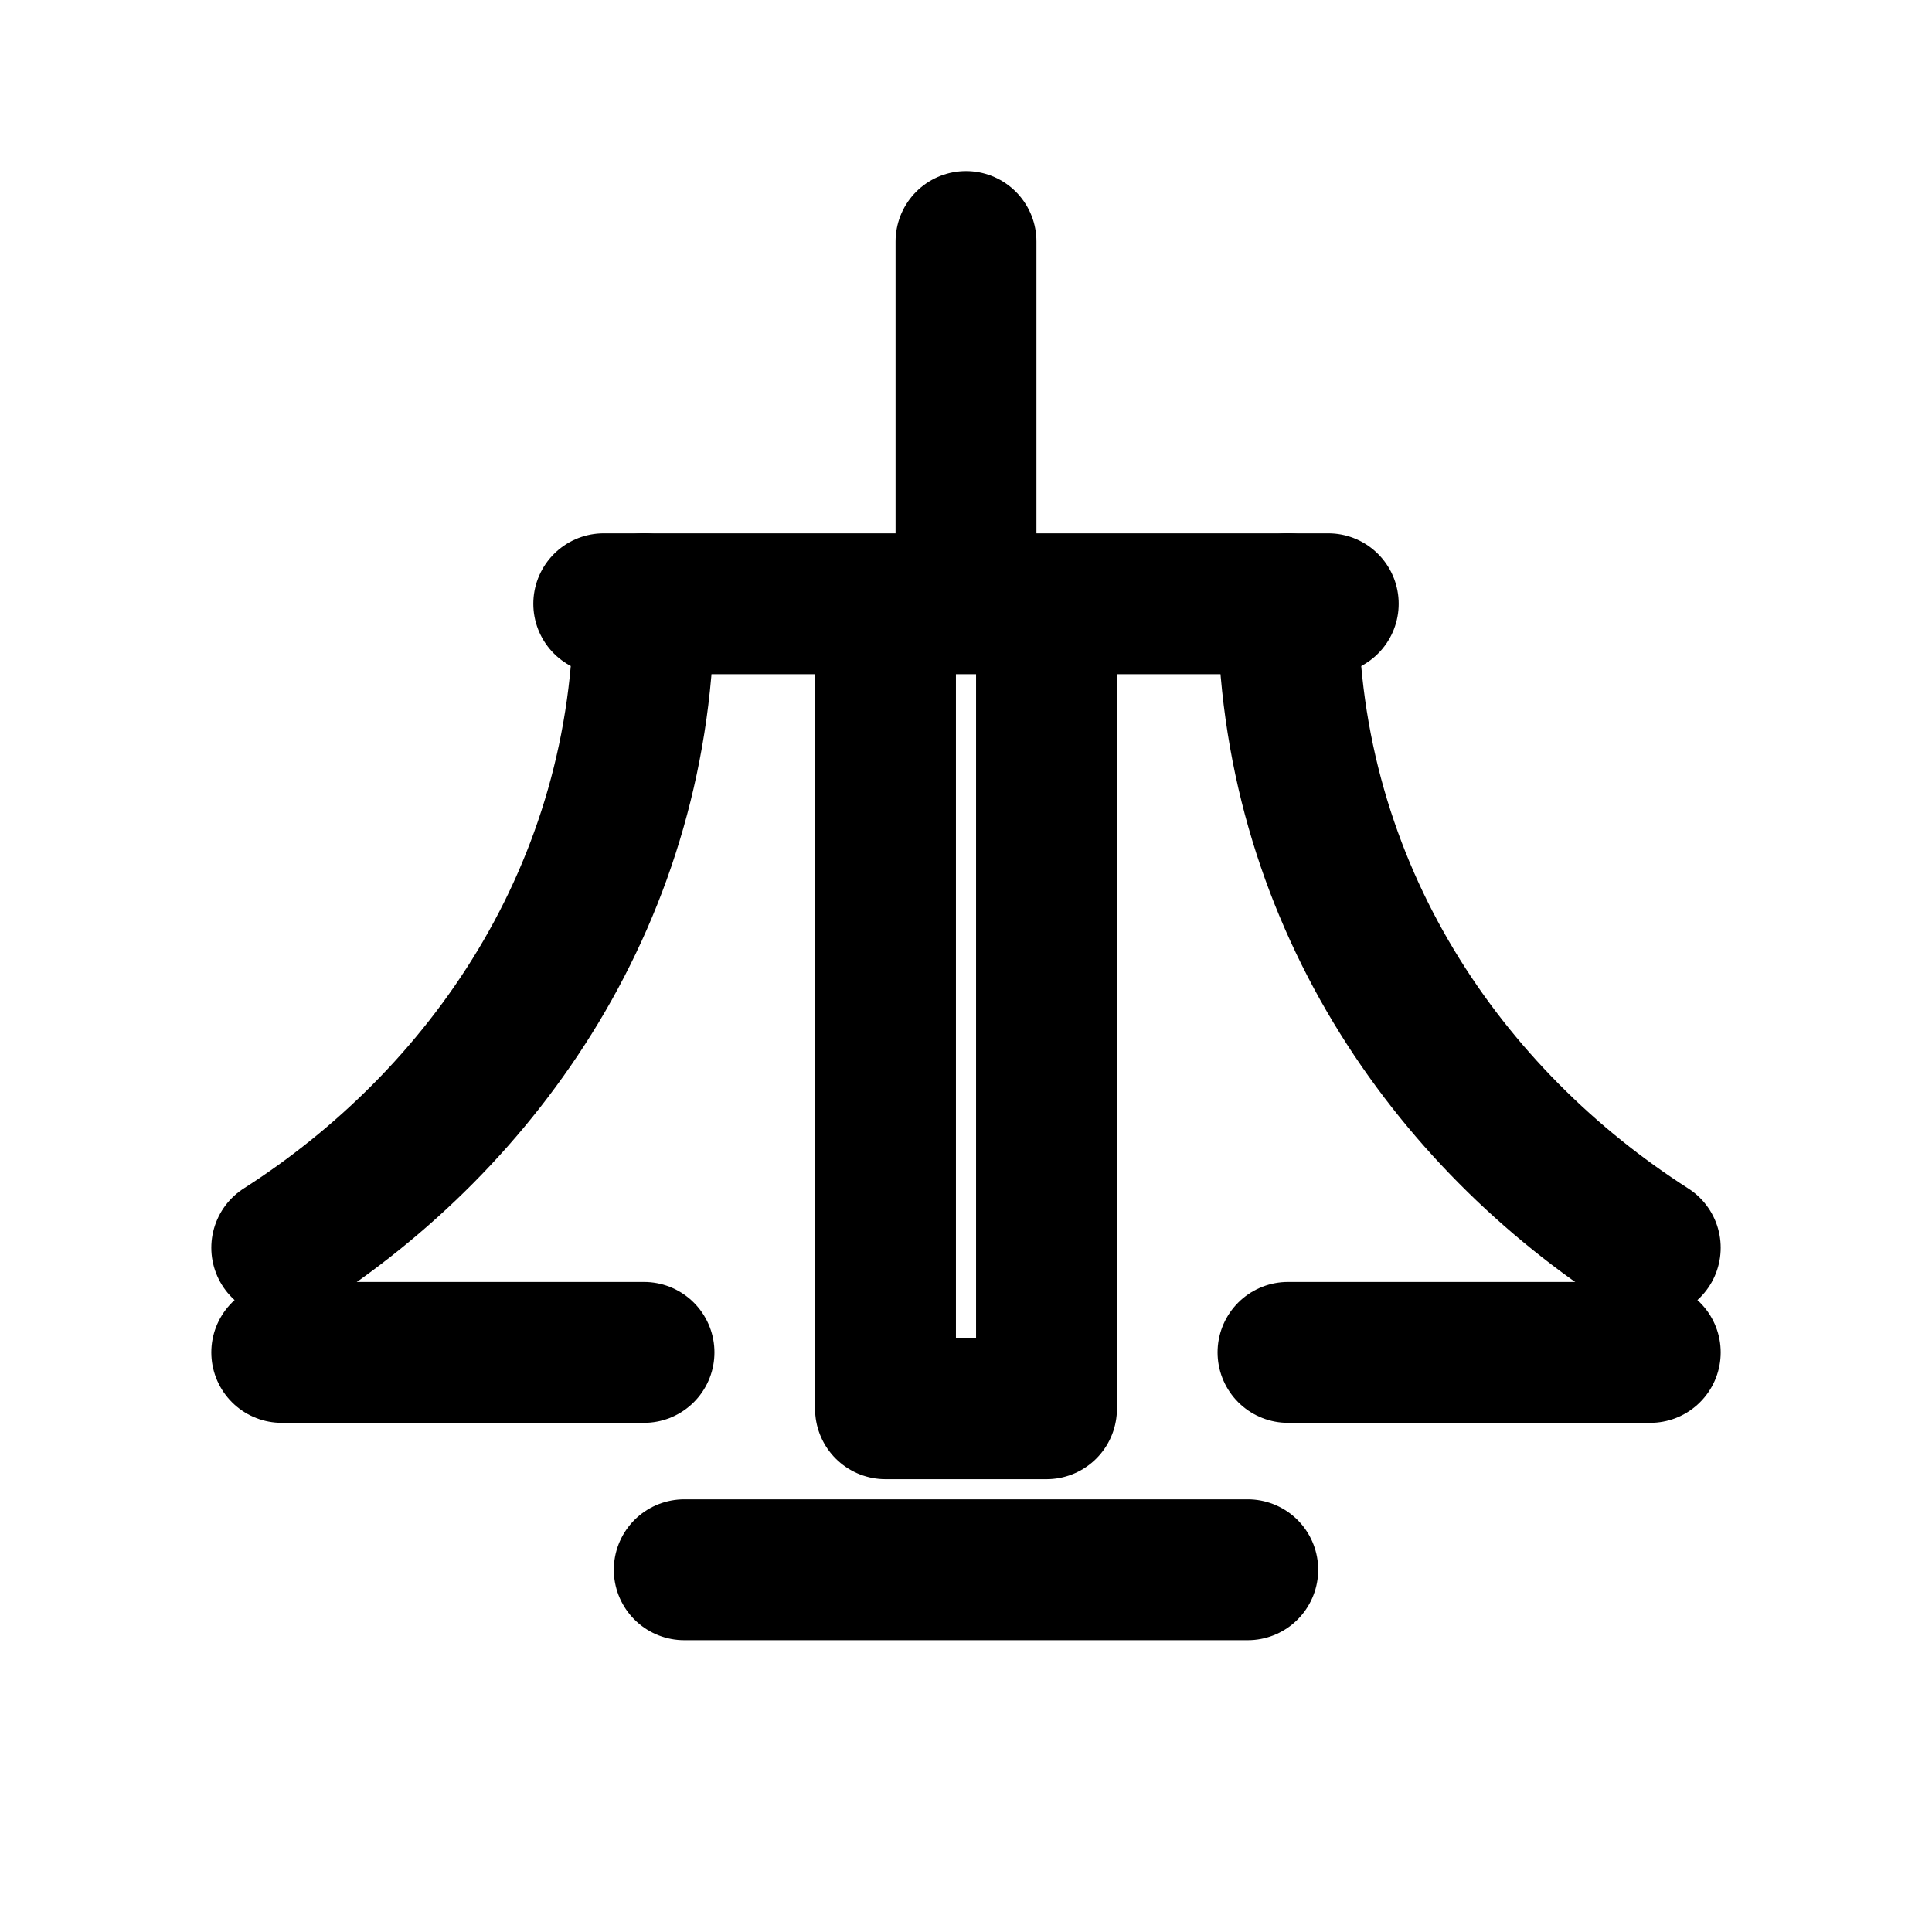
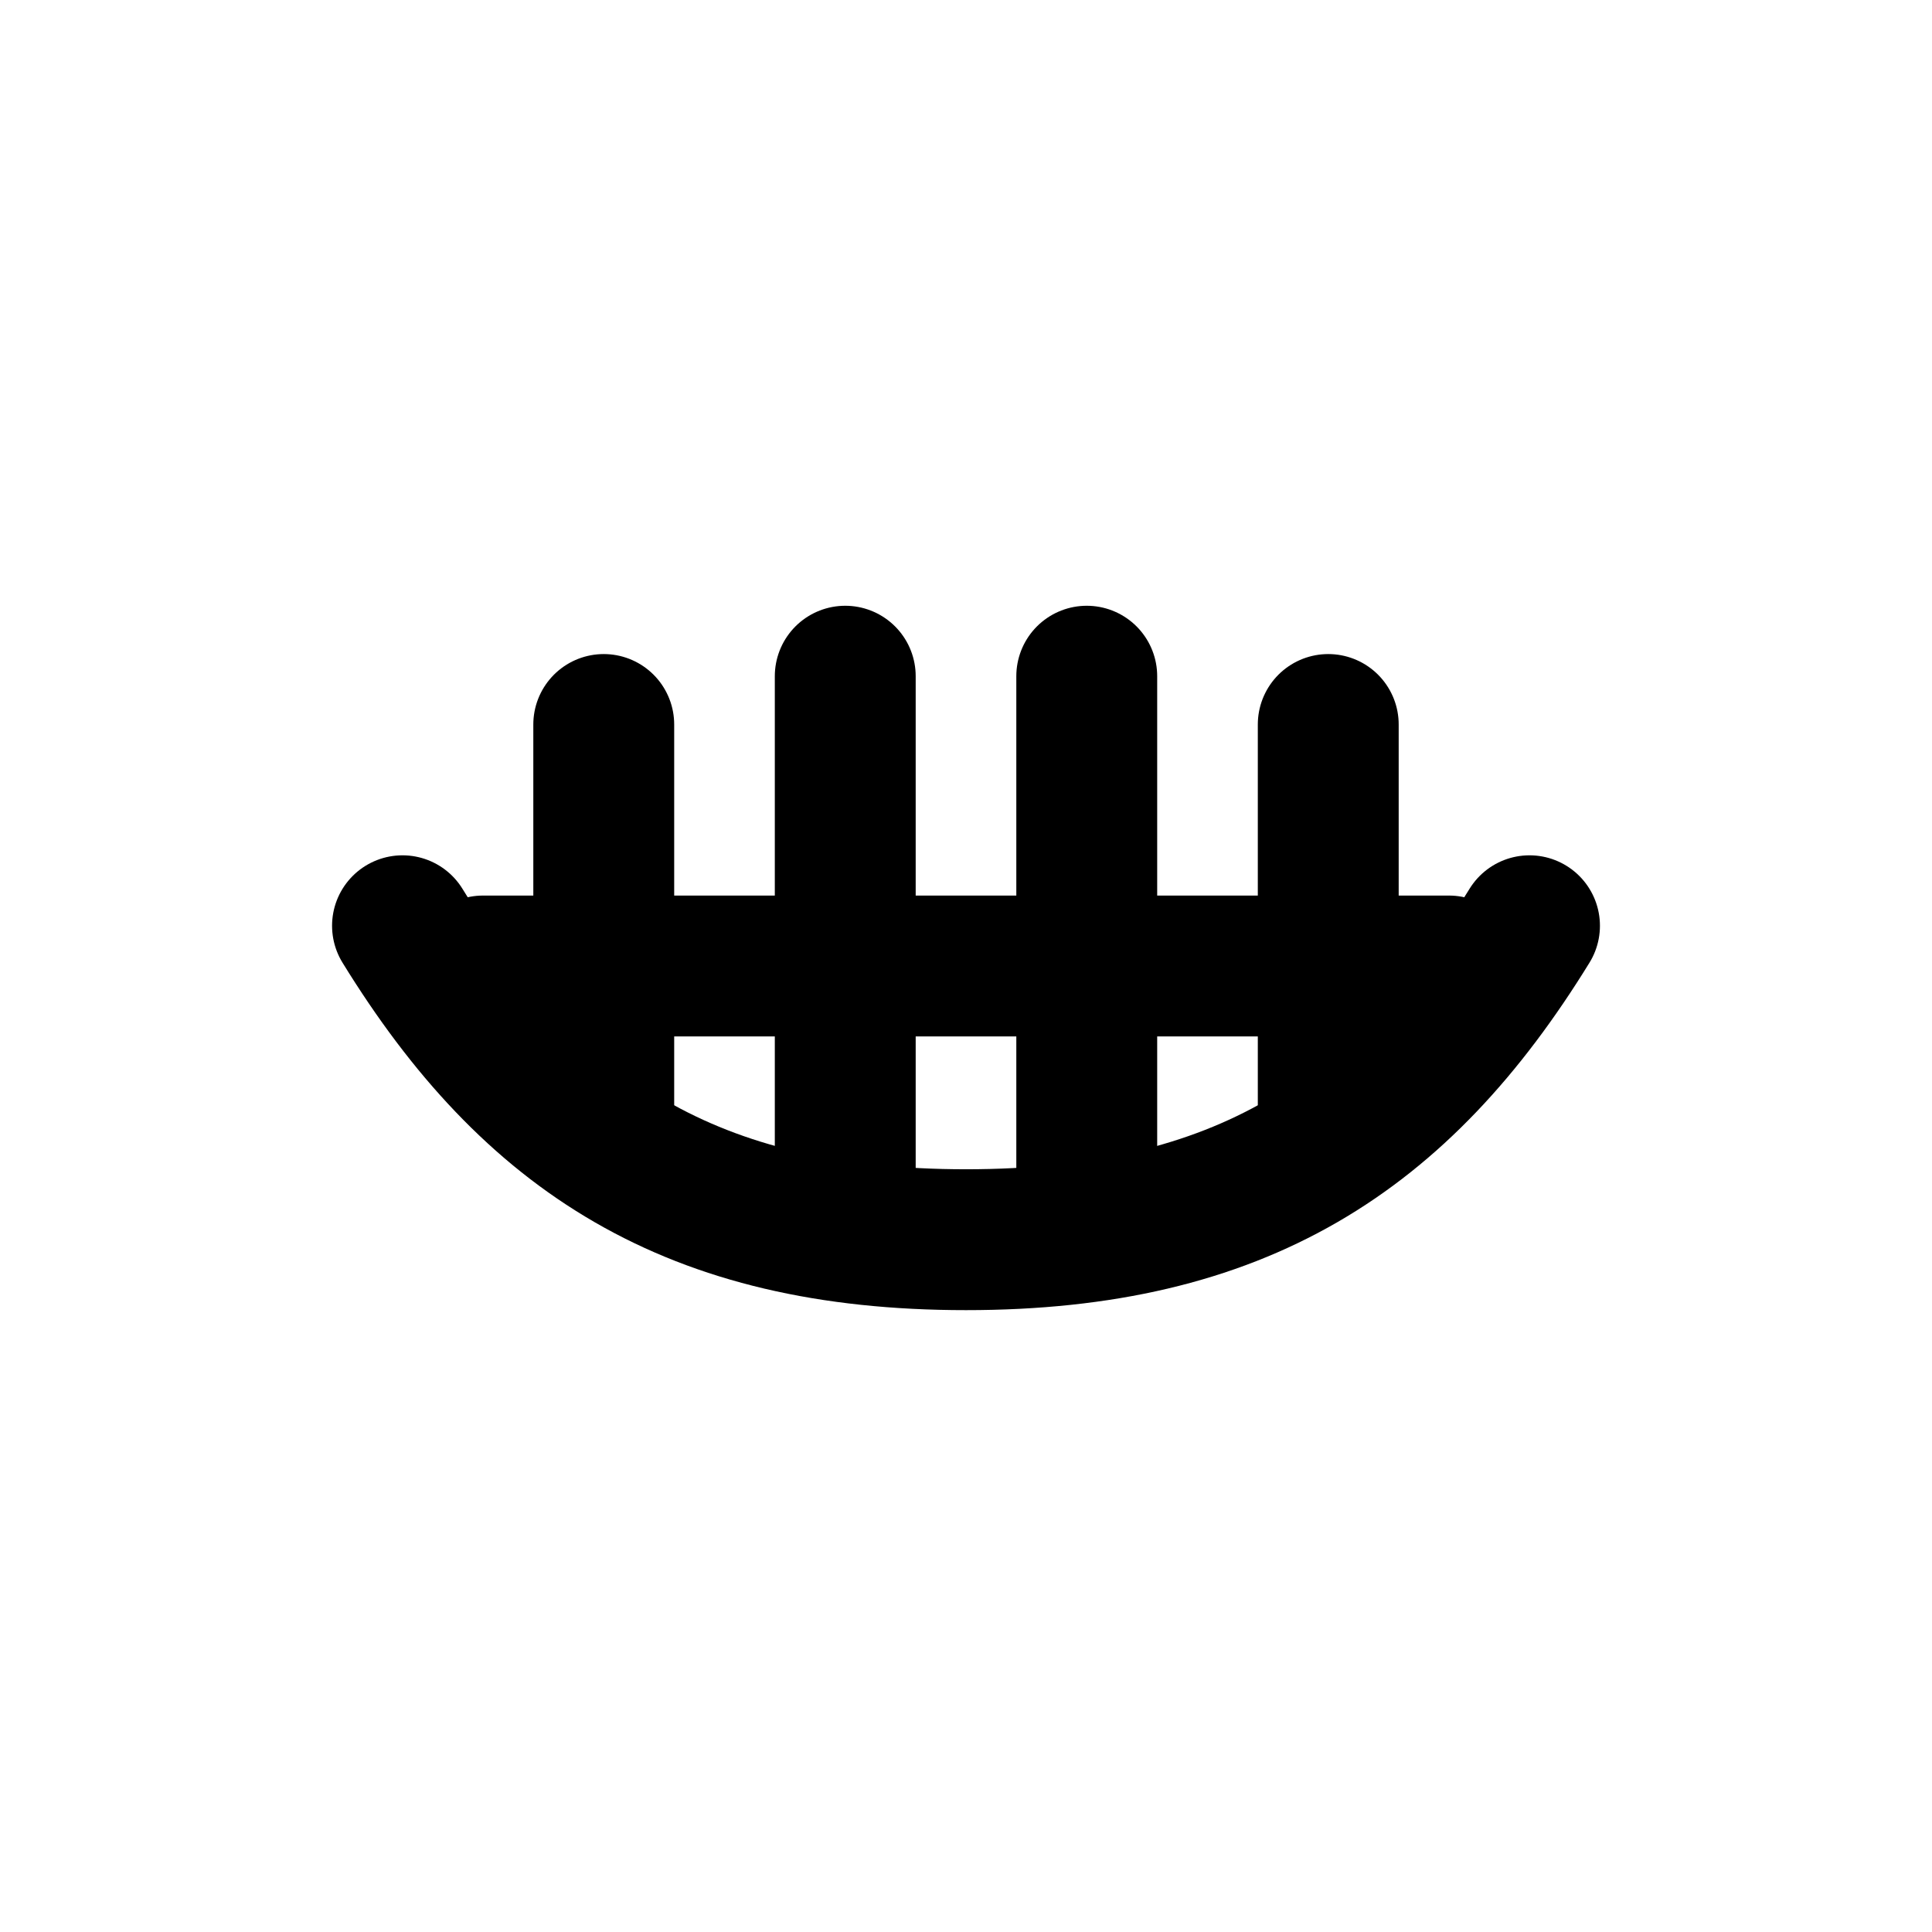
<svg xmlns="http://www.w3.org/2000/svg" viewBox="0 0 24 24" fill="none" aria-hidden="true">
-   <path d="M12 3v4.5M7.5 7.5h9" stroke="currentColor" stroke-width="1.75" stroke-linecap="round" />
-   <path d="M8 7.5c0 3.6-2 6.4-4.5 8" stroke="currentColor" stroke-width="1.75" stroke-linecap="round" />
-   <path d="M16 7.5c0 3.6 2 6.4 4.5 8" stroke="currentColor" stroke-width="1.75" stroke-linecap="round" />
-   <path d="M3.5 16.8h4.5M16 16.8h4.5" stroke="currentColor" stroke-width="1.75" stroke-linecap="round" />
-   <path d="M11 7.5v10h2v-10" stroke="currentColor" stroke-width="1.75" stroke-linejoin="round" />
-   <path d="M8.5 19.5h7" stroke="currentColor" stroke-width="1.75" stroke-linecap="round" />
+   <path d="M5 11.5c1.6 2.6 3.6 3.9 7 3.9s5.4-1.3 7-3.9" stroke="currentColor" stroke-width="1.75" stroke-linecap="round" />
+   <path d="M7.5 9v5M10.5 8.4v6.2M13.5 8.4v6.2M16.5 9v5" stroke="currentColor" stroke-width="1.75" stroke-linecap="round" />
+   <path d="M6 12h12" stroke="currentColor" stroke-width="1.75" stroke-linecap="round" />
</svg>
